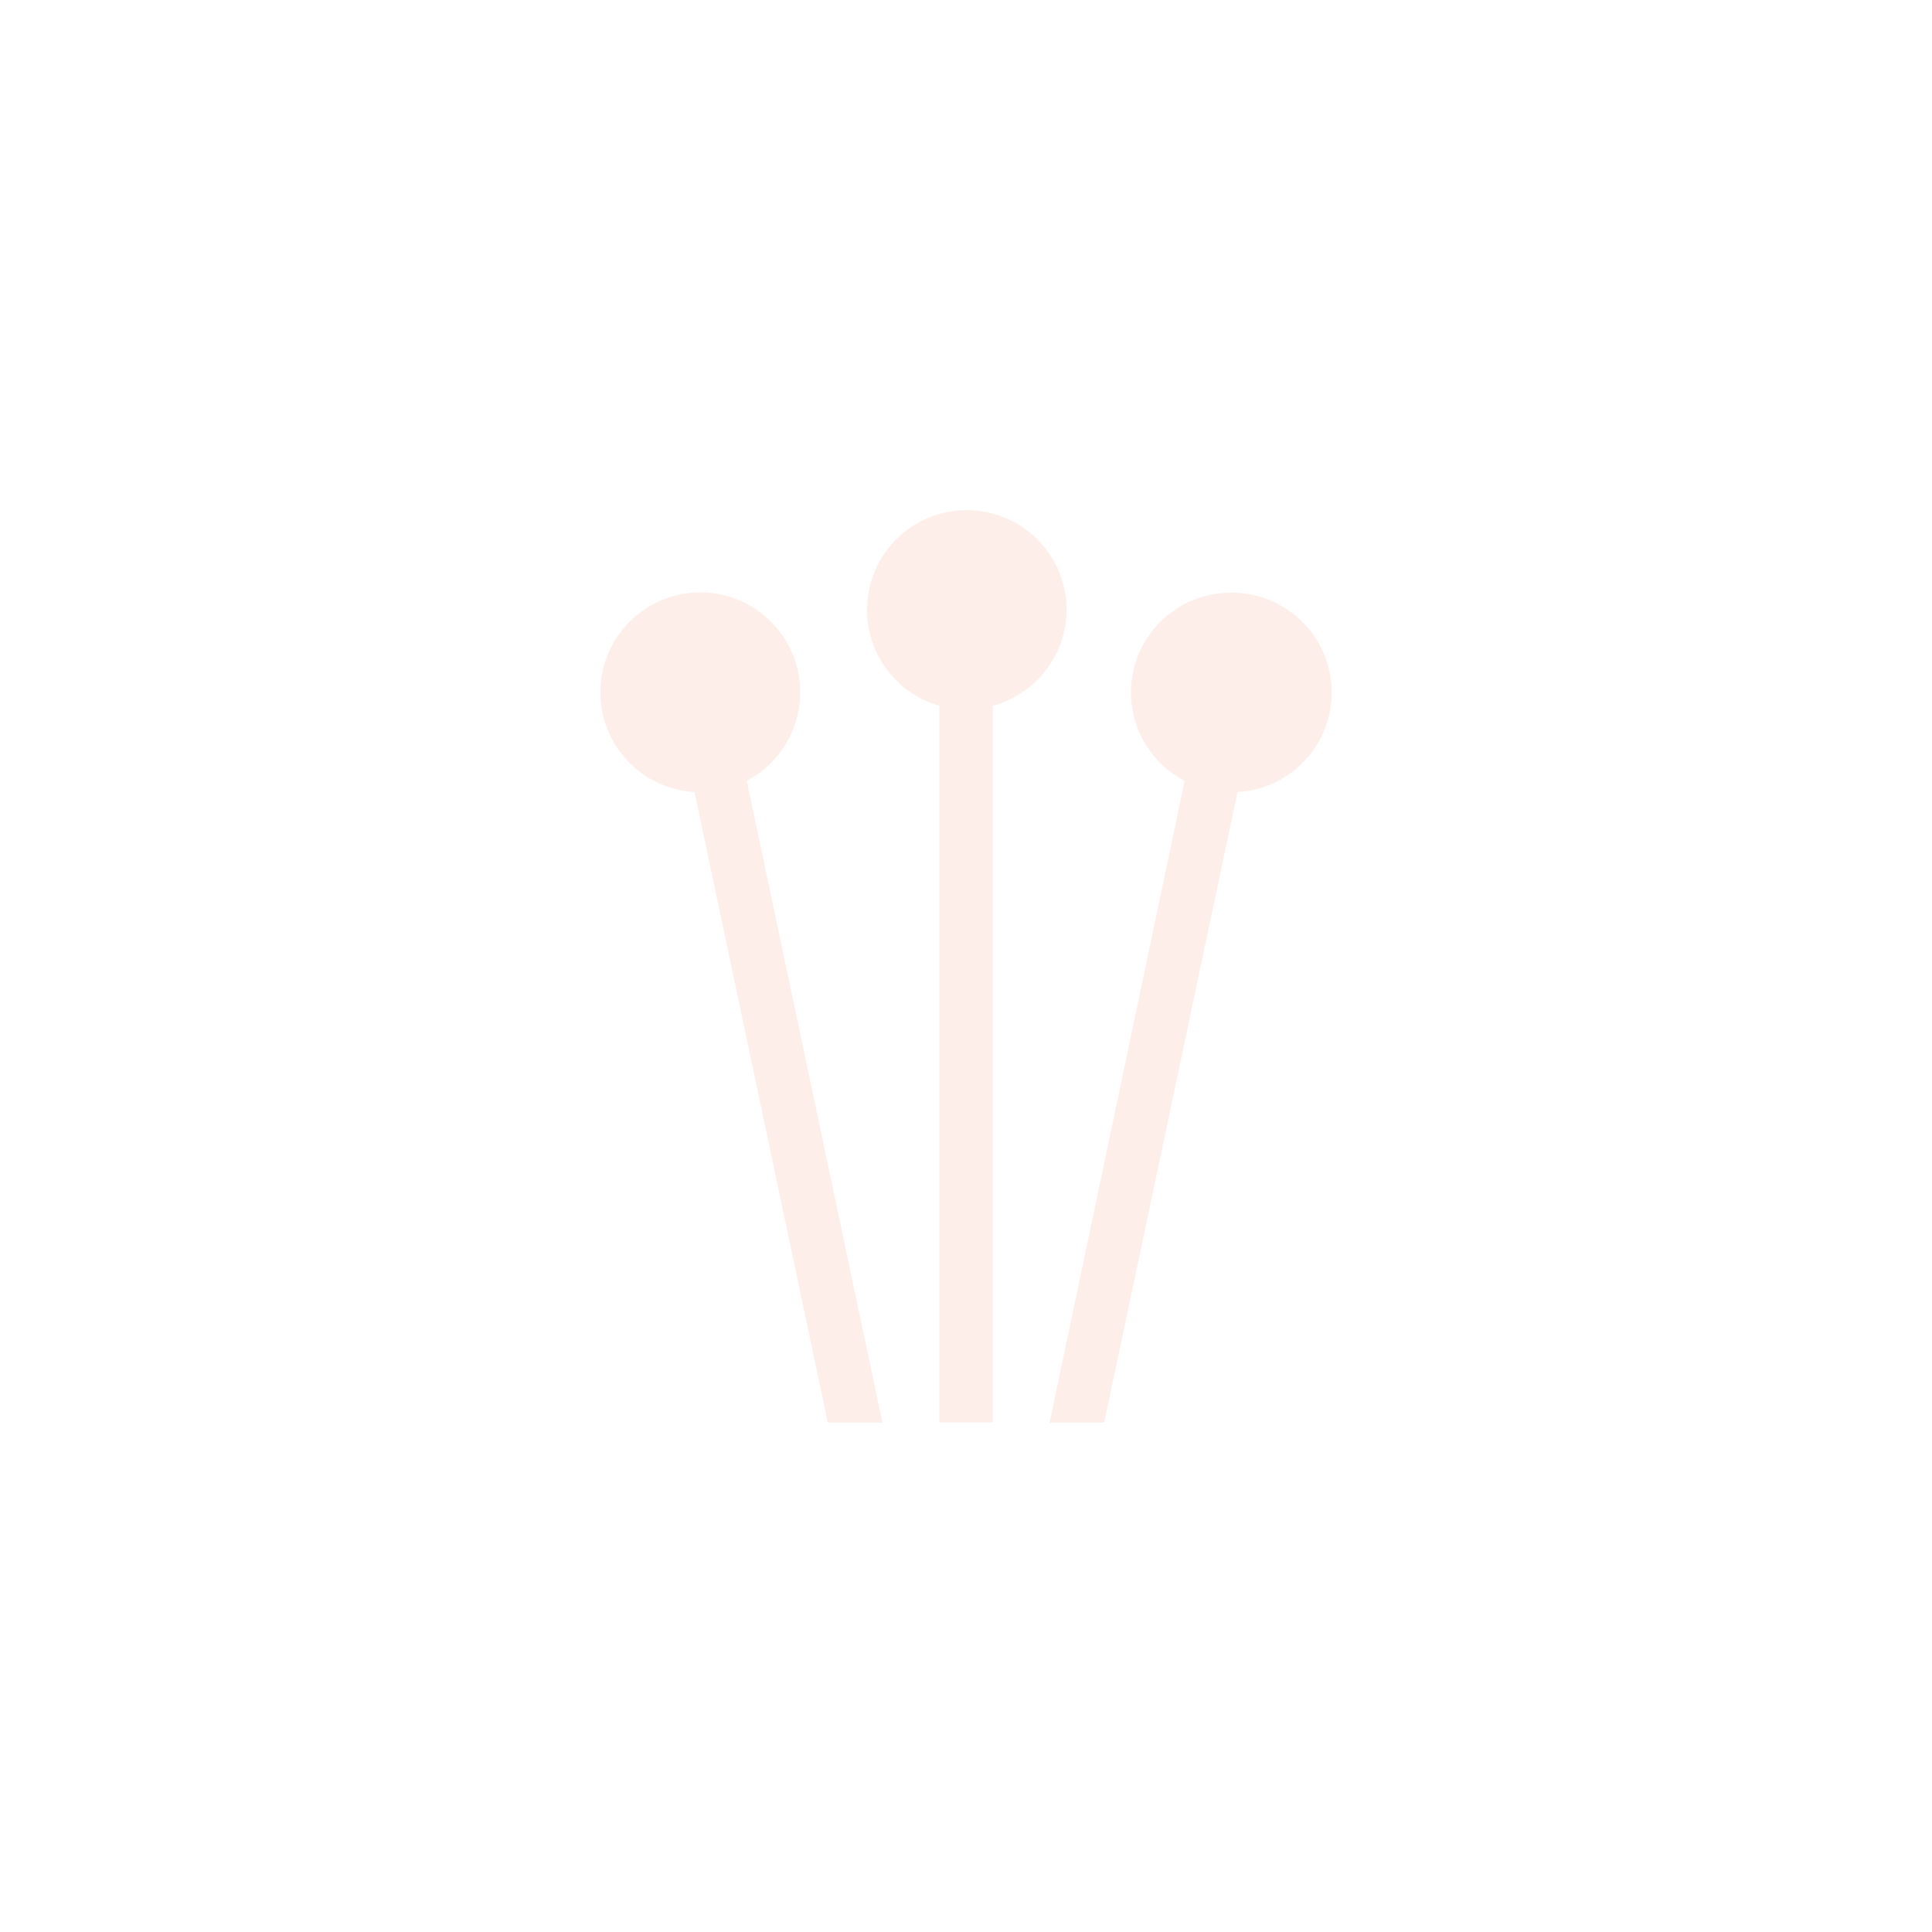
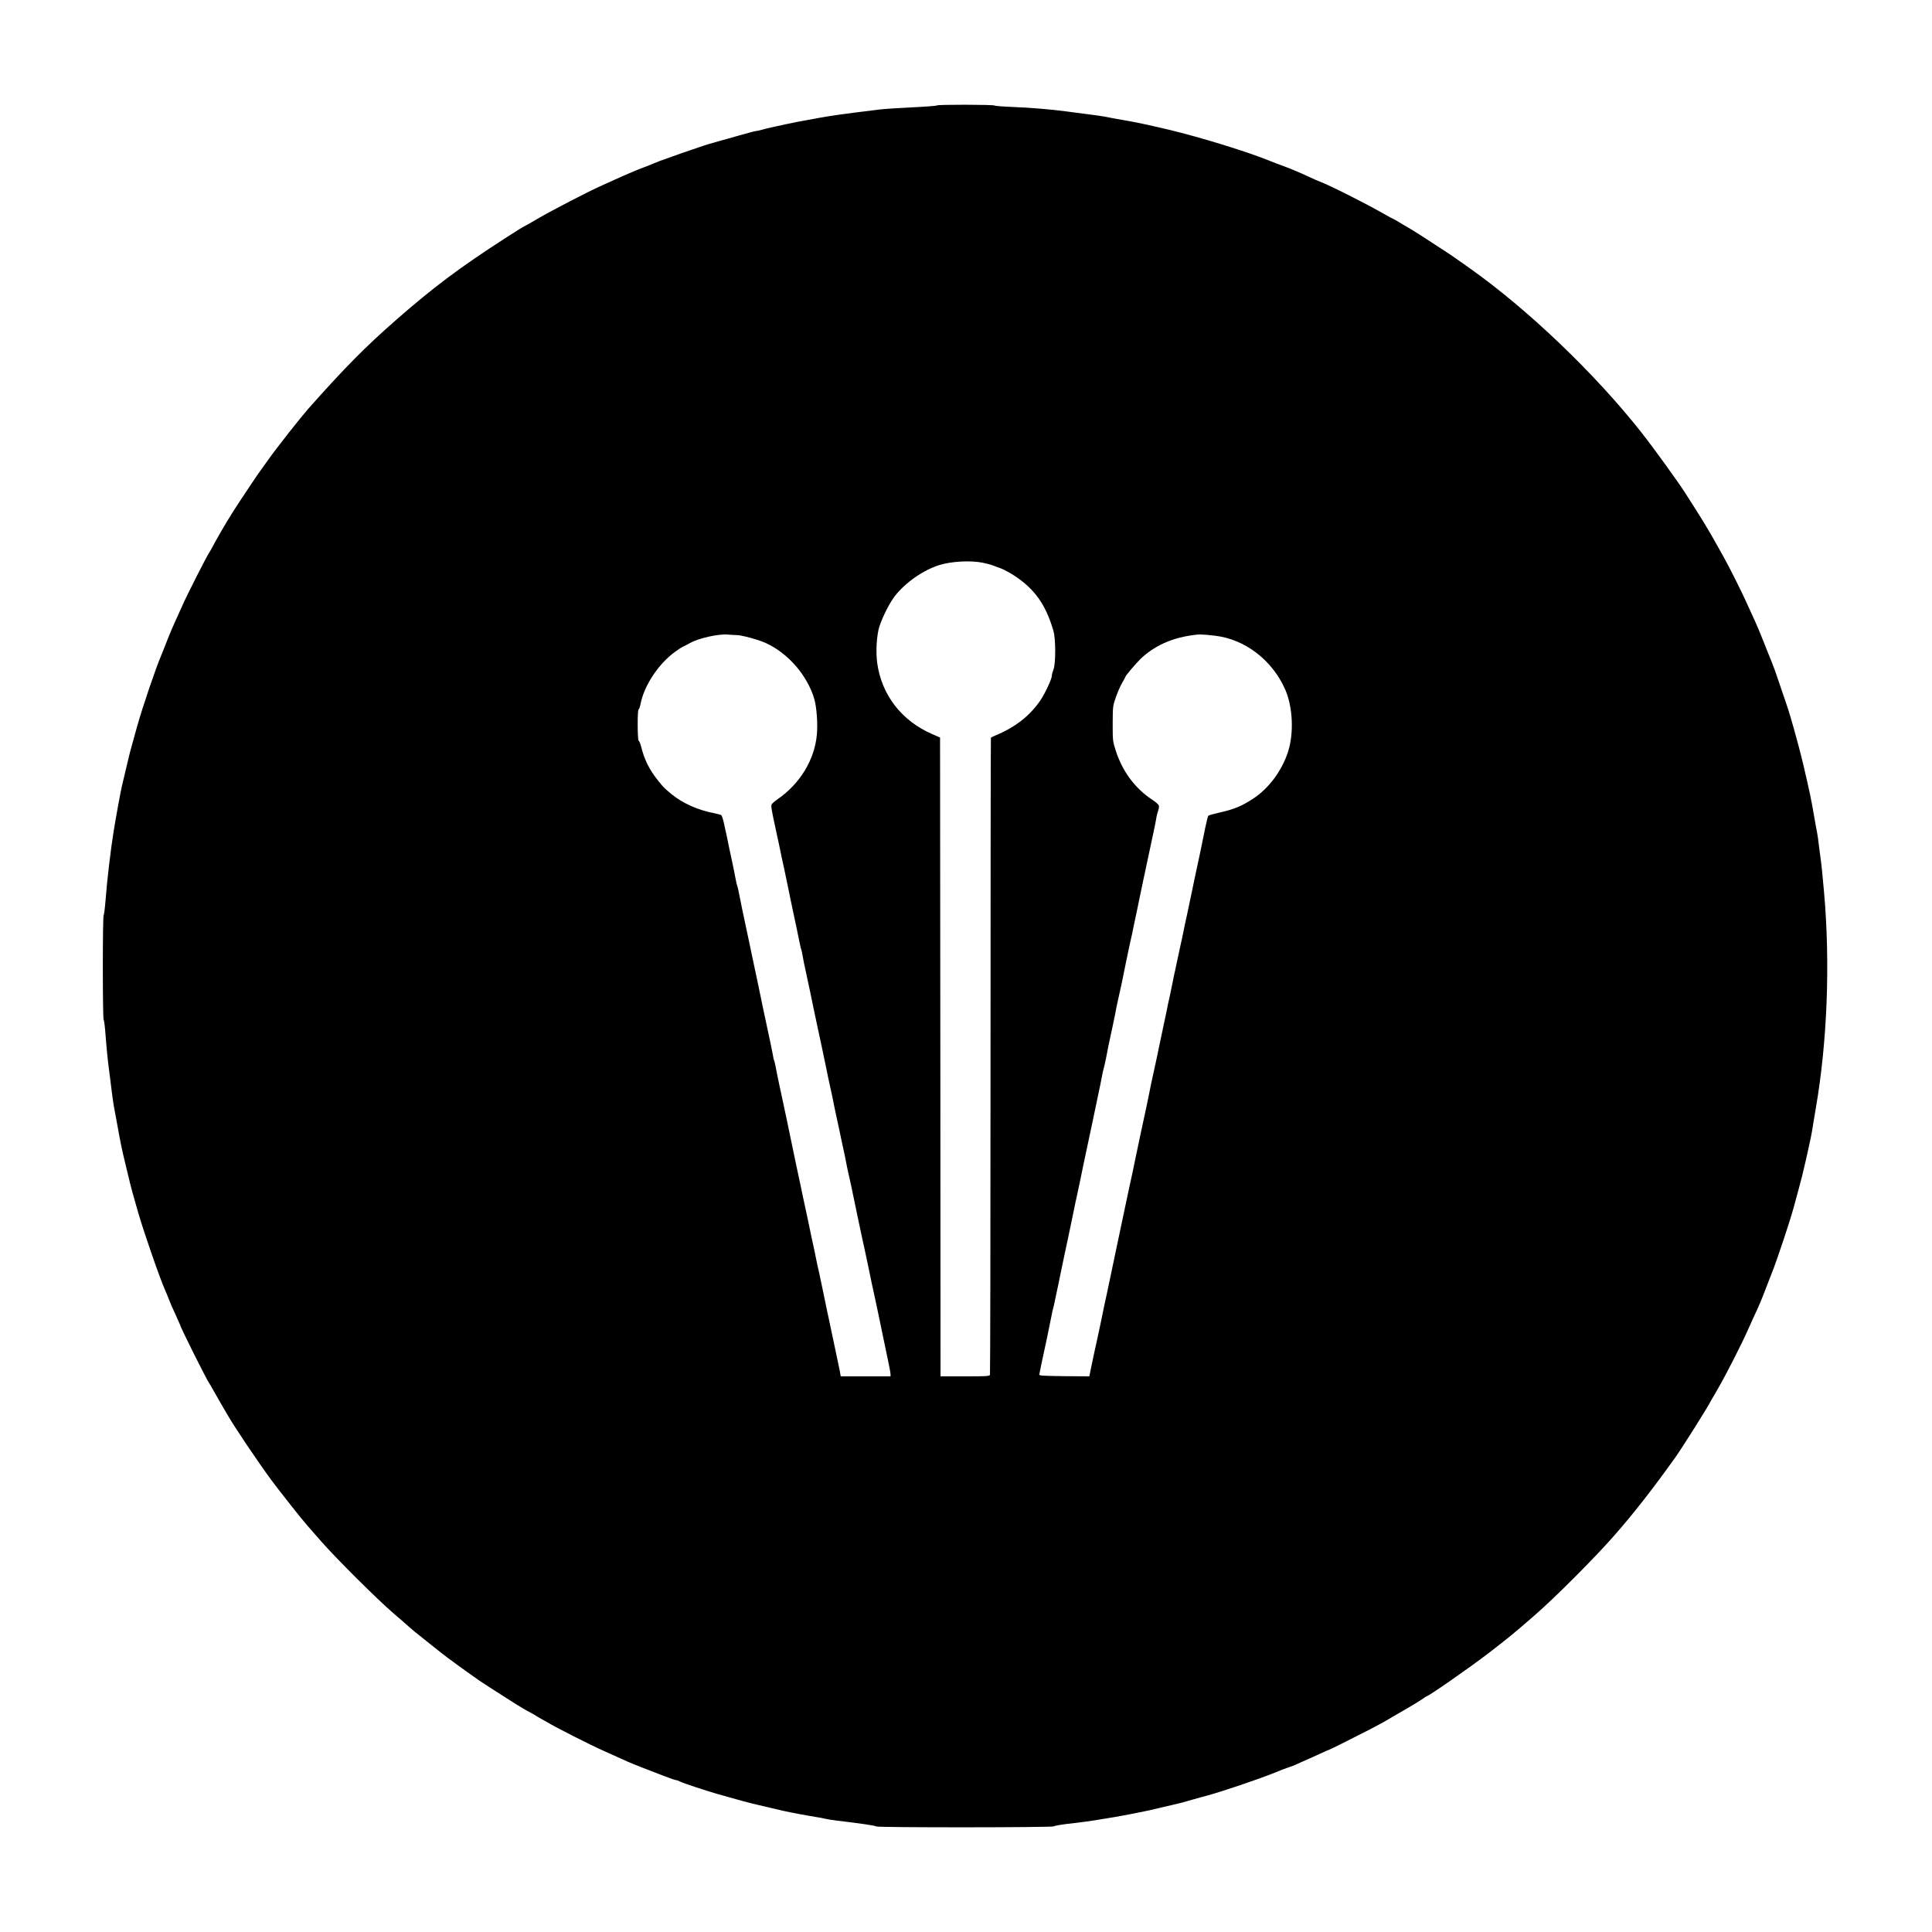
- <svg xmlns="http://www.w3.org/2000/svg" viewBox="0 0 123.18 123.18">
-   <defs>
-     <style>.cls-1{fill:none;}.cls-2{fill:rgb(253, 238, 233);}</style>
-   </defs>
-   <g id="Слой_2" data-name="Слой 2">
-     <g id="ALL_ARTICLES" data-name="ALL ARTICLES">
-       <g id="View_all" data-name="View all">
-         <circle class="cls-1" cx="61.59" cy="61.59" r="61.59" />
-         <path class="cls-2" d="M68,38.85A6.36,6.36,0,1,0,59.89,45V90.69h3.4V45A6.37,6.37,0,0,0,68,38.85Z" />
-         <path class="cls-2" d="M78.53,37.79a6.36,6.36,0,0,0-3,12L66.92,90.7H70.4l8.5-40.2a6.36,6.36,0,0,0-.37-12.71Z" />
-         <path class="cls-2" d="M56.26,90.7,47.61,49.78a6.37,6.37,0,1,0-3.33.72l8.5,40.2Z" />
-       </g>
-     </g>
+ <svg xmlns="http://www.w3.org/2000/svg" version="1.0" width="2048pt" height="2048pt" viewBox="0 0 2048 2048" preserveAspectRatio="xMidYMid meet">
+   <g transform="translate(0,2048) scale(0.1,-0.1)" fill="#000000" stroke="none">
+     <path d="M9930 19362 c0 -4 -118 -13 -262 -20 -145 -7 -297 -17 -338 -22 -415 -51 -505 -64 -650 -90 -208 -37 -274 -50 -360 -69 -47 -10 -110 -24 -140 -31 -30 -6 -78 -18 -106 -26 -28 -8 -57 -14 -65 -14 -8 0 -86 -21 -174 -46 -88 -25 -182 -52 -210 -59 -57 -15 -166 -48 -210 -64 -16 -6 -64 -22 -105 -36 -41 -13 -120 -41 -175 -61 -55 -20 -118 -43 -140 -50 -22 -8 -53 -21 -70 -28 -16 -8 -57 -24 -90 -36 -64 -23 -208 -84 -315 -133 -36 -16 -96 -43 -135 -61 -151 -67 -523 -260 -690 -357 -60 -36 -121 -70 -135 -77 -25 -13 -61 -34 -211 -131 -474 -306 -757 -518 -1144 -857 -336 -294 -548 -509 -939 -949 -79 -90 -332 -411 -420 -535 -37 -52 -76 -106 -86 -120 -11 -14 -63 -90 -116 -170 -167 -250 -213 -323 -301 -475 -38 -66 -79 -140 -92 -165 -13 -25 -28 -50 -32 -56 -21 -26 -235 -448 -284 -559 -7 -16 -28 -61 -45 -100 -51 -110 -99 -222 -136 -320 -19 -49 -39 -99 -44 -110 -55 -126 -202 -559 -255 -750 -19 -71 -44 -159 -54 -195 -18 -60 -41 -154 -76 -305 -8 -33 -21 -91 -31 -130 -16 -68 -61 -313 -89 -485 -31 -190 -71 -526 -86 -732 -7 -87 -16 -158 -20 -158 -12 0 -12 -1107 0 -1112 5 -1 14 -75 20 -163 7 -88 18 -214 26 -280 41 -335 57 -456 70 -515 7 -36 23 -121 35 -190 22 -127 50 -261 75 -360 8 -30 24 -98 36 -150 19 -85 62 -242 104 -385 68 -232 233 -706 289 -830 8 -16 24 -57 37 -90 12 -33 44 -107 71 -163 26 -57 48 -106 48 -108 0 -19 282 -583 309 -619 5 -5 22 -35 38 -65 17 -30 54 -95 83 -145 29 -49 60 -103 70 -120 71 -125 306 -475 463 -690 81 -110 337 -434 388 -490 15 -16 78 -88 140 -160 153 -176 603 -624 769 -766 74 -63 151 -130 170 -148 19 -18 85 -72 145 -119 61 -48 147 -116 191 -152 67 -53 220 -165 408 -297 28 -19 150 -98 296 -191 30 -19 71 -45 90 -57 44 -28 115 -70 155 -90 17 -9 44 -24 60 -35 17 -11 44 -26 60 -35 17 -9 39 -21 50 -28 90 -55 468 -247 607 -308 83 -37 187 -84 253 -114 17 -8 82 -34 145 -59 63 -24 168 -65 233 -90 65 -25 125 -46 133 -46 9 0 28 -7 42 -15 31 -16 265 -94 397 -132 258 -73 336 -94 375 -103 33 -7 184 -43 325 -76 69 -16 250 -50 345 -65 36 -5 81 -14 100 -19 19 -5 73 -13 120 -19 254 -30 415 -54 418 -62 5 -13 1879 -12 1884 1 2 5 62 16 133 25 168 19 269 33 380 52 50 9 113 19 140 23 68 11 241 45 350 68 78 18 134 31 345 81 19 5 73 20 120 34 47 13 123 35 170 47 144 39 513 164 678 229 28 12 76 30 105 42 28 11 66 25 82 30 17 5 44 15 60 23 17 8 53 24 80 36 90 39 109 48 187 84 42 20 80 36 83 36 7 0 254 124 445 222 91 47 177 95 230 128 8 5 71 42 140 81 69 39 146 87 173 105 26 19 49 34 52 34 20 0 466 311 653 455 224 173 254 197 492 404 206 178 641 614 835 836 216 246 408 492 655 837 78 111 343 531 376 598 5 8 36 63 70 121 85 145 260 488 326 639 31 69 71 159 91 200 19 41 47 107 62 145 15 39 42 108 60 155 18 47 45 115 59 152 14 37 60 169 102 295 68 206 96 297 124 403 5 19 22 82 38 140 27 98 41 153 79 320 39 174 55 250 63 300 4 30 22 134 38 230 122 705 154 1539 88 2288 -14 162 -30 321 -36 355 -5 34 -14 103 -20 152 -5 50 -14 110 -19 135 -6 25 -19 101 -31 170 -32 186 -47 256 -112 535 -22 96 -78 307 -102 390 -8 28 -25 84 -36 125 -12 41 -35 113 -51 160 -17 47 -50 146 -75 220 -24 74 -58 167 -74 205 -16 39 -55 135 -86 215 -31 80 -76 186 -99 235 -23 50 -57 123 -75 164 -42 97 -191 395 -247 494 -24 42 -55 99 -70 125 -85 155 -177 305 -348 570 -76 118 -332 471 -449 620 -495 629 -1211 1314 -1831 1752 -66 46 -140 99 -165 116 -25 18 -79 54 -120 80 -41 26 -133 86 -203 132 -71 46 -148 94 -170 106 -23 12 -61 35 -85 50 -24 15 -51 30 -60 34 -9 3 -55 28 -102 55 -186 107 -585 308 -680 342 -19 7 -73 31 -120 53 -86 41 -212 93 -285 119 -22 7 -71 27 -110 42 -237 98 -749 256 -1085 336 -237 56 -340 78 -500 105 -69 12 -145 26 -170 32 -25 5 -112 18 -195 28 -82 11 -186 24 -230 30 -157 21 -373 39 -558 46 -103 4 -190 11 -193 15 -7 11 -614 12 -614 1z m482 -4846 c40 -8 91 -21 113 -30 22 -8 63 -23 92 -34 28 -11 89 -44 135 -74 216 -142 333 -306 414 -583 26 -86 26 -351 1 -413 -9 -23 -17 -52 -17 -65 0 -33 -72 -188 -120 -259 -113 -166 -267 -287 -478 -374 -24 -10 -45 -21 -48 -25 -2 -4 -4 -1522 -4 -3372 0 -1851 -3 -3372 -6 -3381 -5 -14 -37 -16 -265 -16 l-259 0 -2 3386 -3 3386 -85 37 c-322 140 -534 414 -581 751 -17 122 -6 301 24 392 34 103 107 246 161 317 112 145 304 279 476 332 127 39 325 49 452 25z m-2607 -768 c53 1 232 -48 312 -84 238 -109 441 -343 515 -594 25 -87 38 -262 27 -378 -25 -269 -180 -522 -419 -686 -30 -21 -58 -45 -61 -55 -7 -17 0 -59 45 -266 15 -66 33 -151 41 -190 7 -38 30 -146 51 -240 20 -93 42 -201 50 -240 7 -38 23 -113 34 -165 34 -157 60 -281 75 -358 8 -41 17 -77 20 -81 2 -4 8 -34 14 -67 5 -32 19 -102 31 -154 49 -228 62 -289 75 -355 8 -38 26 -124 40 -190 48 -221 74 -346 105 -495 10 -52 28 -138 40 -190 12 -52 25 -115 30 -140 4 -25 20 -99 34 -165 15 -66 33 -151 41 -190 8 -38 23 -113 35 -165 12 -52 25 -117 30 -145 5 -27 15 -77 23 -110 8 -33 22 -96 31 -140 36 -177 97 -464 110 -525 8 -36 24 -110 36 -165 11 -55 27 -129 35 -165 8 -36 23 -112 35 -170 12 -58 28 -132 36 -165 12 -54 52 -244 89 -425 7 -36 27 -130 44 -210 17 -79 31 -154 31 -167 l0 -23 -264 0 -264 0 -10 58 c-6 31 -23 111 -37 177 -14 66 -39 185 -56 265 -17 80 -39 186 -50 235 -11 50 -26 124 -34 165 -8 41 -26 127 -40 190 -15 63 -30 135 -35 160 -4 25 -18 88 -29 140 -12 52 -28 127 -35 165 -8 39 -24 115 -36 170 -12 55 -30 141 -41 190 -10 50 -27 133 -39 185 -11 52 -27 127 -35 165 -8 39 -30 147 -50 240 -20 94 -42 202 -50 240 -15 73 -41 193 -76 355 -11 52 -27 128 -34 168 -8 40 -16 76 -19 80 -3 5 -10 35 -15 68 -10 55 -19 98 -72 344 -11 52 -27 124 -34 160 -13 66 -71 343 -106 505 -11 50 -29 135 -40 190 -26 122 -42 201 -69 325 -11 52 -27 130 -35 173 -8 43 -17 83 -20 88 -3 4 -12 43 -20 86 -8 43 -23 121 -35 173 -11 52 -25 118 -31 145 -10 55 -31 151 -56 263 -9 40 -21 76 -27 81 -6 4 -40 14 -76 21 -171 32 -336 106 -453 203 -80 66 -82 69 -140 141 -94 117 -146 221 -182 366 -8 30 -19 56 -25 58 -13 5 -14 332 -1 332 5 0 15 26 21 58 38 193 185 417 357 546 35 26 77 54 95 62 18 8 51 25 73 38 94 52 305 99 405 89 30 -3 69 -5 85 -5z m5076 -7 c317 -37 607 -260 743 -571 80 -183 93 -459 31 -655 -64 -202 -203 -390 -368 -499 -126 -83 -205 -115 -366 -151 -57 -13 -107 -27 -112 -32 -5 -5 -20 -65 -34 -133 -14 -69 -36 -177 -49 -240 -14 -63 -41 -191 -61 -285 -20 -93 -42 -201 -50 -240 -8 -38 -24 -113 -35 -165 -12 -52 -28 -129 -36 -170 -8 -41 -21 -102 -29 -135 -7 -33 -21 -96 -30 -140 -9 -44 -23 -107 -30 -140 -8 -33 -19 -85 -24 -115 -6 -30 -20 -98 -31 -150 -12 -52 -28 -126 -35 -165 -8 -38 -24 -113 -35 -165 -11 -52 -30 -140 -41 -195 -25 -120 -30 -145 -64 -300 -15 -66 -33 -151 -40 -190 -7 -38 -23 -110 -33 -160 -11 -49 -37 -169 -57 -265 -20 -96 -46 -218 -57 -270 -11 -52 -26 -124 -33 -160 -8 -36 -23 -108 -35 -160 -11 -52 -27 -126 -35 -165 -8 -38 -26 -124 -40 -190 -14 -66 -30 -140 -35 -165 -53 -255 -95 -453 -125 -595 -21 -93 -43 -199 -50 -235 -13 -67 -23 -112 -55 -260 -37 -167 -49 -226 -66 -308 l-17 -82 -266 2 c-230 3 -266 5 -264 18 1 8 11 58 22 110 47 214 81 378 106 505 8 44 18 87 21 95 3 8 12 47 19 85 8 39 24 115 36 170 12 55 27 129 34 165 7 36 18 90 25 120 33 153 74 347 101 480 11 58 27 130 34 160 7 30 23 105 35 165 12 61 28 137 35 170 7 33 23 105 34 160 12 55 28 132 36 170 9 39 22 104 31 145 8 41 31 149 50 240 20 91 40 190 45 220 5 30 14 69 19 85 5 17 16 66 25 110 13 75 29 151 69 335 9 41 21 100 27 130 5 30 16 84 24 120 37 163 57 258 90 425 20 99 43 205 50 235 7 30 23 102 34 160 12 58 28 134 36 170 7 36 23 112 35 170 12 58 30 143 40 190 96 449 119 555 126 600 3 25 13 62 20 84 8 22 12 48 8 58 -3 10 -35 38 -72 62 -181 120 -314 299 -384 518 -33 102 -33 106 -33 288 1 183 1 186 34 280 18 52 48 121 67 153 19 32 34 60 34 63 0 11 112 142 161 190 141 134 318 216 531 248 92 14 109 14 259 -3z" />
  </g>
</svg>
